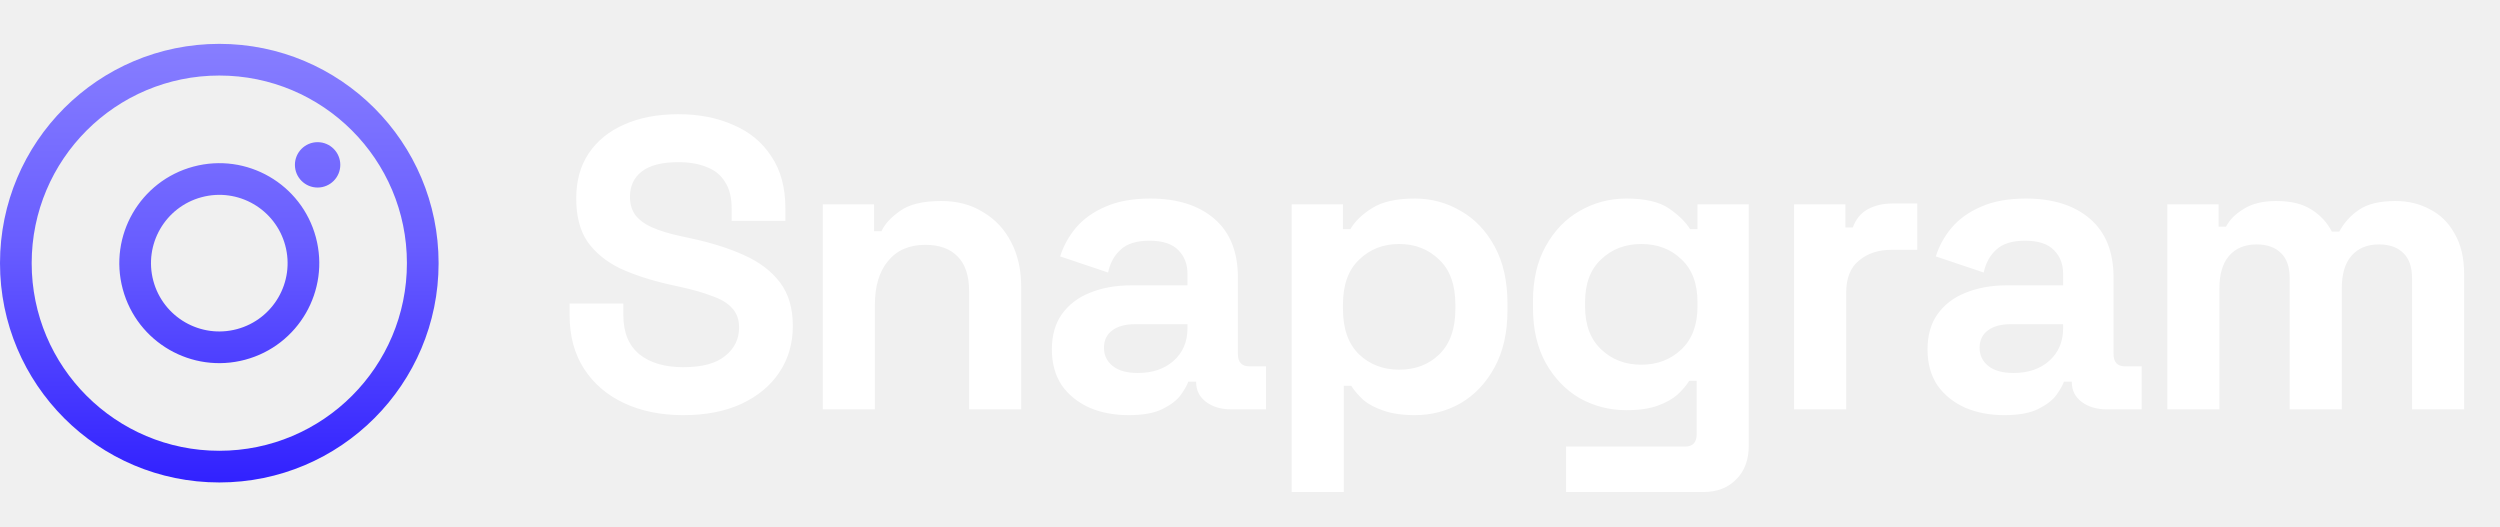
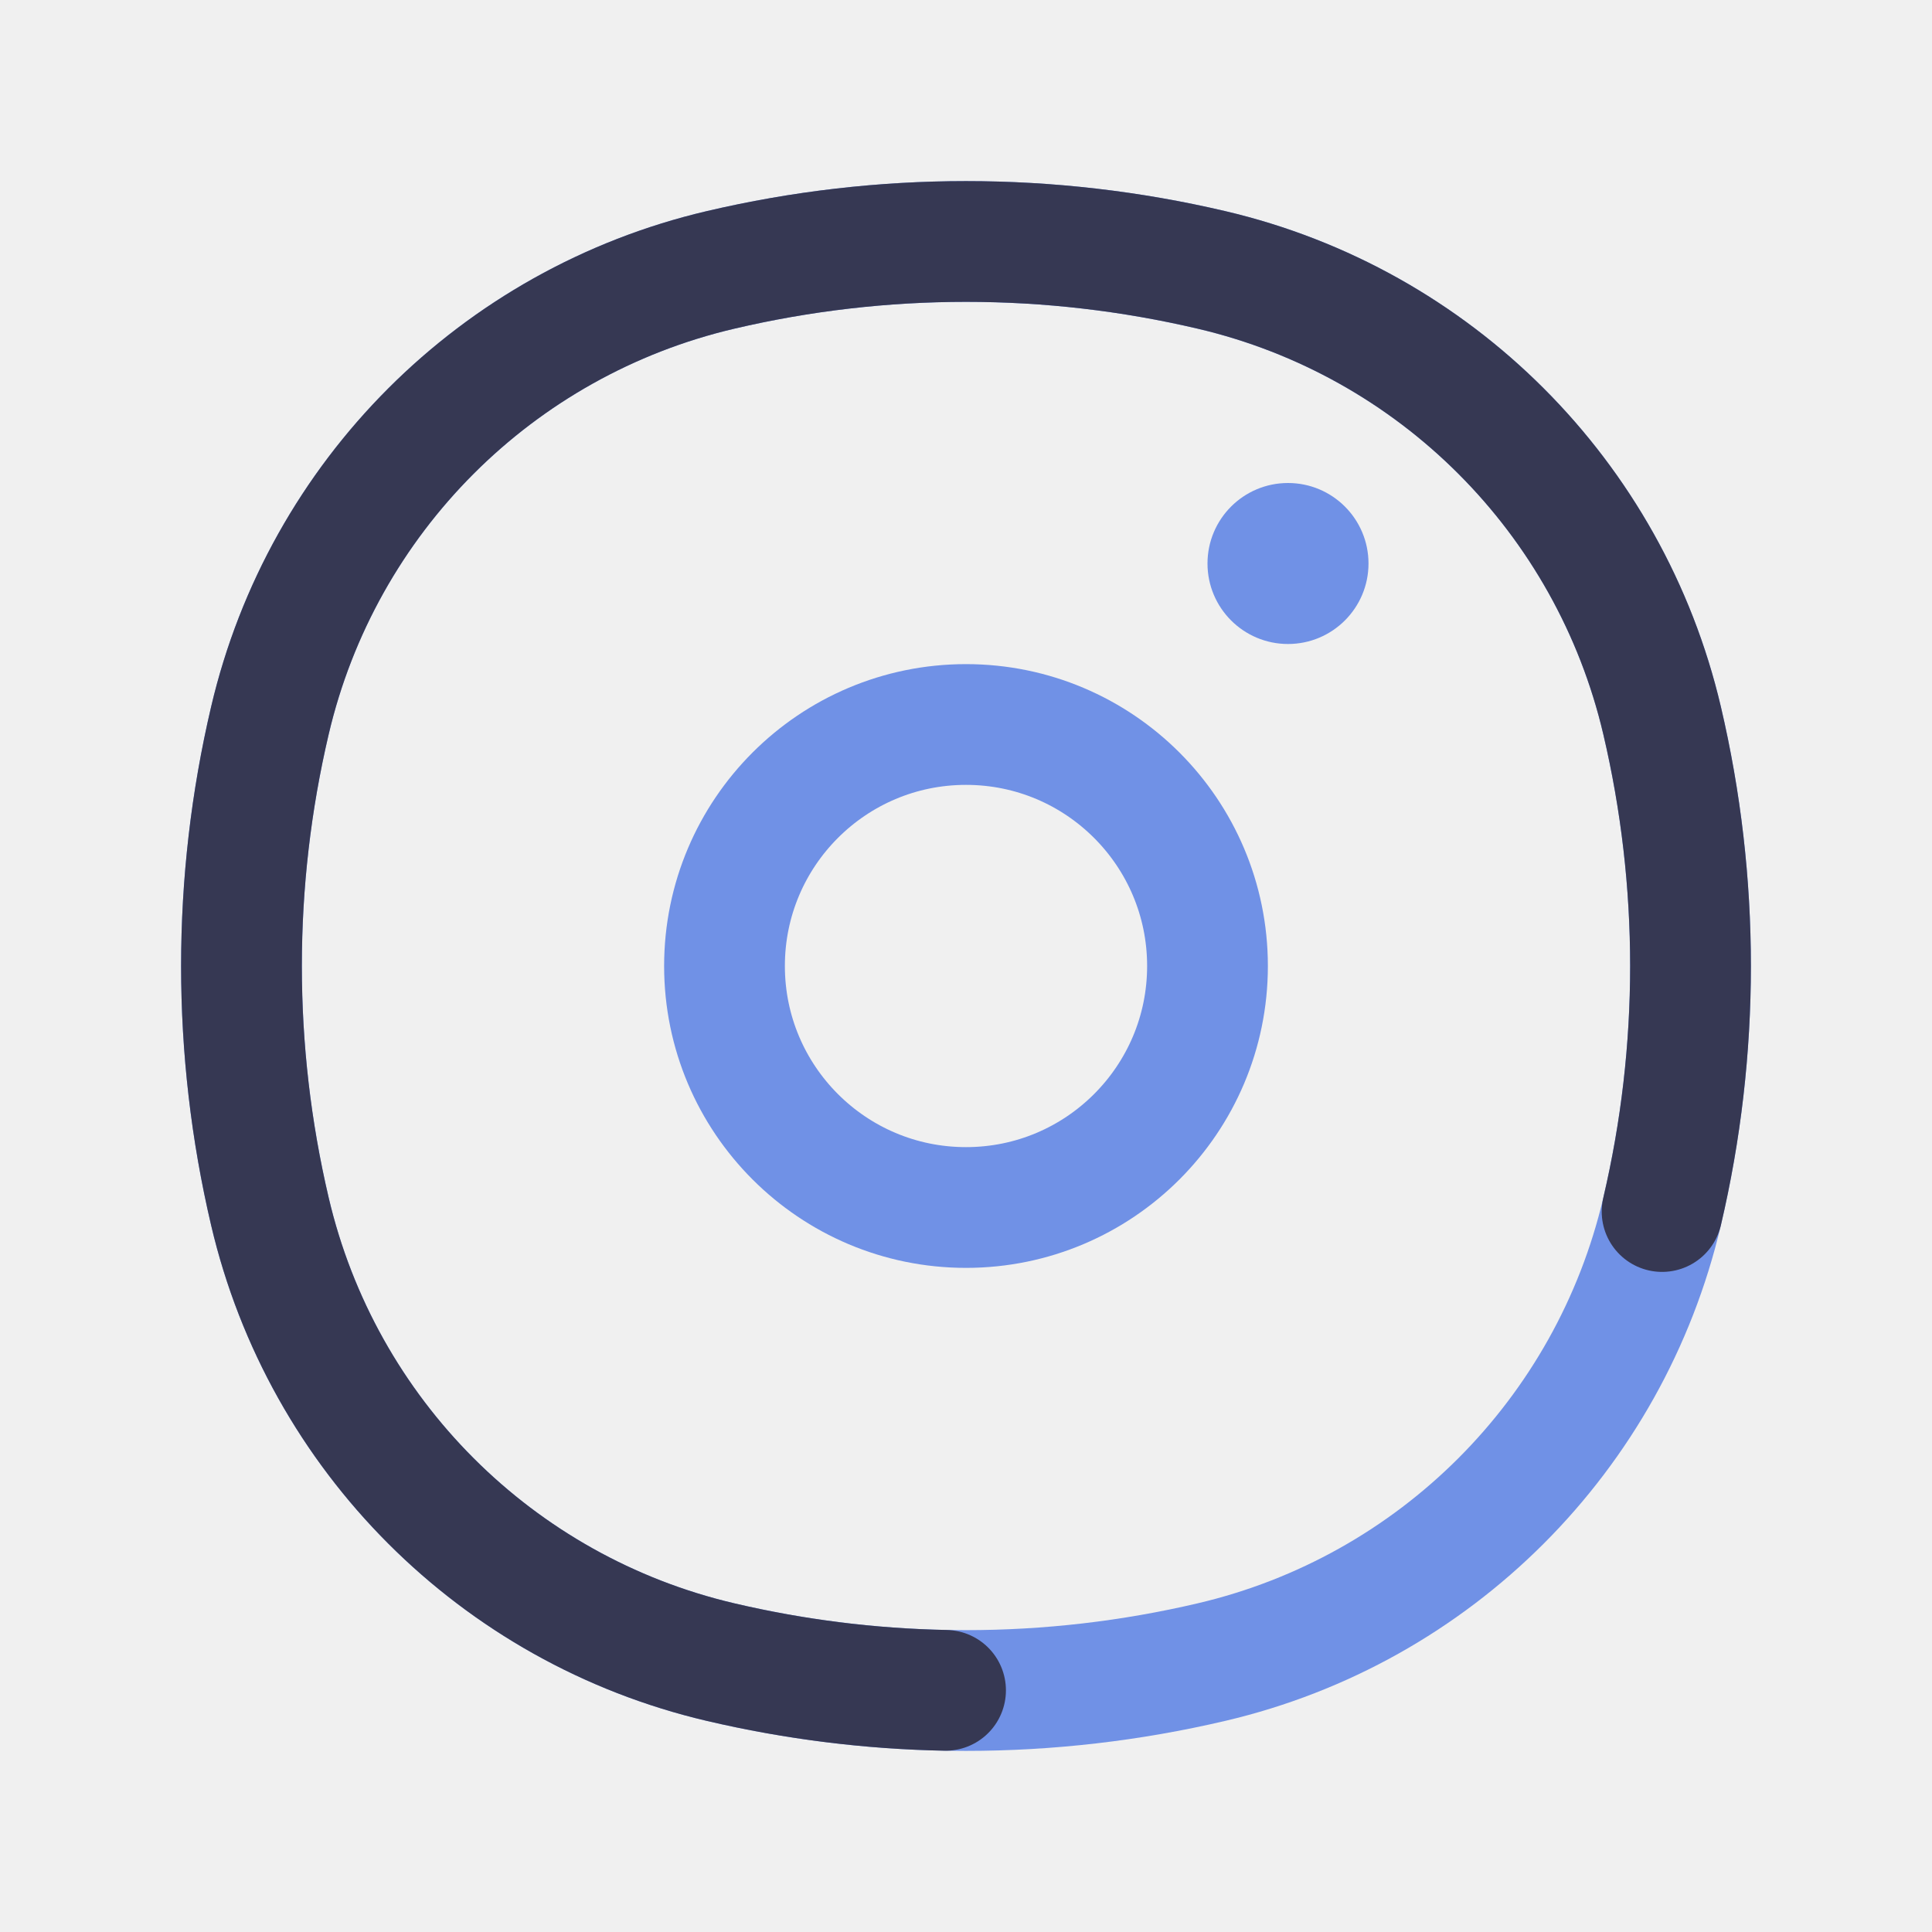
- <svg xmlns="http://www.w3.org/2000/svg" width="171" height="36" viewBox="0 0 171 36" fill="none">
-   <path fill-rule="evenodd" clip-rule="evenodd" d="M27.833 18C27.833 25.088 22.088 30.833 15 30.833C7.912 30.833 2.167 25.088 2.167 18C2.167 10.912 7.912 5.167 15 5.167C22.088 5.167 27.833 10.912 27.833 18ZM30 18C30 26.284 23.284 33 15 33C6.716 33 0 26.284 0 18C0 9.716 6.716 3 15 3C23.284 3 30 9.716 30 18ZM23.276 11.276C23.276 12.133 22.581 12.828 21.724 12.828C20.867 12.828 20.172 12.133 20.172 11.276C20.172 10.419 20.867 9.724 21.724 9.724C22.581 9.724 23.276 10.419 23.276 11.276ZM10.488 19.209C11.156 21.701 13.717 23.18 16.209 22.512C18.701 21.844 20.18 19.283 19.512 16.791C18.844 14.299 16.283 12.82 13.791 13.488C11.299 14.156 9.82 16.717 10.488 19.209ZM8.395 19.77C9.372 23.418 13.122 25.582 16.77 24.605C20.417 23.627 22.582 19.878 21.605 16.23C20.627 12.582 16.878 10.418 13.23 11.395C9.582 12.373 7.418 16.122 8.395 19.77Z" fill="url(#paint0_linear_120_1360)" />
-   <path d="M46.737 28.396C45.21 28.396 43.862 28.122 42.694 27.576C41.525 27.029 40.611 26.247 39.951 25.229C39.291 24.211 38.961 22.986 38.961 21.553V20.762H42.637V21.553C42.637 22.741 43.005 23.636 43.74 24.239C44.475 24.824 45.474 25.116 46.737 25.116C48.019 25.116 48.971 24.861 49.593 24.352C50.234 23.844 50.554 23.193 50.554 22.402C50.554 21.855 50.394 21.412 50.073 21.073C49.772 20.733 49.319 20.46 48.716 20.253C48.132 20.026 47.416 19.819 46.567 19.631L45.917 19.489C44.56 19.188 43.391 18.811 42.411 18.358C41.45 17.887 40.705 17.274 40.177 16.52C39.668 15.766 39.414 14.786 39.414 13.58C39.414 12.373 39.697 11.346 40.262 10.498C40.846 9.631 41.657 8.971 42.694 8.519C43.749 8.047 44.984 7.812 46.398 7.812C47.811 7.812 49.065 8.057 50.158 8.547C51.27 9.018 52.137 9.734 52.76 10.696C53.4 11.638 53.721 12.826 53.721 14.258V15.107H50.045V14.258C50.045 13.504 49.894 12.901 49.593 12.449C49.31 11.978 48.895 11.638 48.349 11.431C47.802 11.205 47.152 11.092 46.398 11.092C45.267 11.092 44.428 11.308 43.881 11.742C43.353 12.157 43.09 12.732 43.09 13.467C43.09 13.957 43.212 14.371 43.457 14.711C43.721 15.05 44.107 15.333 44.616 15.559C45.125 15.785 45.776 15.983 46.567 16.153L47.218 16.294C48.631 16.596 49.857 16.982 50.893 17.453C51.949 17.925 52.769 18.547 53.353 19.32C53.938 20.093 54.23 21.082 54.23 22.288C54.23 23.495 53.919 24.56 53.297 25.483C52.694 26.388 51.826 27.105 50.695 27.632C49.583 28.141 48.264 28.396 46.737 28.396ZM56.278 28V13.976H59.784V15.813H60.293C60.519 15.323 60.944 14.862 61.566 14.428C62.188 13.976 63.13 13.749 64.393 13.749C65.486 13.749 66.438 14.004 67.249 14.513C68.078 15.003 68.719 15.691 69.171 16.577C69.624 17.444 69.85 18.462 69.85 19.631V28H66.287V19.913C66.287 18.858 66.024 18.066 65.496 17.538C64.987 17.011 64.252 16.747 63.29 16.747C62.197 16.747 61.349 17.114 60.746 17.849C60.142 18.566 59.841 19.574 59.841 20.875V28H56.278ZM77.208 28.396C76.209 28.396 75.313 28.226 74.521 27.887C73.73 27.529 73.098 27.02 72.627 26.36C72.175 25.681 71.948 24.861 71.948 23.9C71.948 22.939 72.175 22.138 72.627 21.497C73.098 20.837 73.739 20.347 74.55 20.026C75.379 19.687 76.322 19.517 77.377 19.517H81.223V18.726C81.223 18.066 81.015 17.529 80.601 17.114C80.186 16.681 79.526 16.464 78.621 16.464C77.735 16.464 77.076 16.671 76.642 17.086C76.209 17.482 75.926 18 75.794 18.641L72.514 17.538C72.74 16.822 73.098 16.172 73.588 15.587C74.097 14.984 74.766 14.503 75.596 14.145C76.444 13.768 77.472 13.58 78.678 13.58C80.525 13.58 81.986 14.042 83.061 14.965C84.135 15.889 84.672 17.227 84.672 18.98V24.211C84.672 24.777 84.936 25.059 85.464 25.059H86.595V28H84.22C83.522 28 82.947 27.83 82.495 27.491C82.043 27.152 81.816 26.699 81.816 26.134V26.106H81.279C81.204 26.332 81.034 26.633 80.77 27.01C80.506 27.369 80.092 27.689 79.526 27.972C78.961 28.255 78.188 28.396 77.208 28.396ZM77.83 25.512C78.829 25.512 79.639 25.238 80.261 24.692C80.902 24.126 81.223 23.382 81.223 22.458V22.175H77.632C76.972 22.175 76.454 22.317 76.077 22.599C75.7 22.882 75.511 23.278 75.511 23.787C75.511 24.296 75.709 24.711 76.105 25.031C76.501 25.352 77.076 25.512 77.83 25.512ZM88.351 33.655V13.976H91.858V15.672H92.366C92.687 15.126 93.186 14.645 93.865 14.23C94.544 13.797 95.514 13.58 96.777 13.58C97.908 13.58 98.954 13.863 99.916 14.428C100.877 14.975 101.65 15.785 102.234 16.86C102.819 17.934 103.111 19.235 103.111 20.762V21.214C103.111 22.741 102.819 24.041 102.234 25.116C101.65 26.19 100.877 27.01 99.916 27.576C98.954 28.122 97.908 28.396 96.777 28.396C95.929 28.396 95.213 28.292 94.628 28.085C94.063 27.896 93.601 27.651 93.243 27.35C92.904 27.029 92.63 26.709 92.423 26.388H91.914V33.655H88.351ZM95.703 25.286C96.815 25.286 97.729 24.937 98.445 24.239C99.181 23.523 99.548 22.486 99.548 21.129V20.846C99.548 19.489 99.181 18.462 98.445 17.765C97.71 17.048 96.796 16.69 95.703 16.69C94.61 16.69 93.695 17.048 92.96 17.765C92.225 18.462 91.858 19.489 91.858 20.846V21.129C91.858 22.486 92.225 23.523 92.96 24.239C93.695 24.937 94.61 25.286 95.703 25.286ZM104.855 21.044V20.592C104.855 19.122 105.148 17.868 105.732 16.831C106.316 15.776 107.089 14.975 108.05 14.428C109.031 13.863 110.096 13.58 111.245 13.58C112.527 13.58 113.498 13.806 114.158 14.258C114.818 14.711 115.298 15.182 115.6 15.672H116.109V13.976H119.615V30.488C119.615 31.45 119.332 32.213 118.767 32.779C118.201 33.363 117.447 33.655 116.505 33.655H107.117V30.545H115.26C115.788 30.545 116.052 30.262 116.052 29.697V26.049H115.543C115.355 26.351 115.091 26.662 114.752 26.982C114.412 27.284 113.96 27.538 113.394 27.745C112.829 27.953 112.113 28.056 111.245 28.056C110.096 28.056 109.031 27.783 108.05 27.237C107.089 26.671 106.316 25.87 105.732 24.833C105.148 23.778 104.855 22.515 104.855 21.044ZM112.263 24.946C113.357 24.946 114.271 24.598 115.006 23.9C115.741 23.203 116.109 22.223 116.109 20.96V20.677C116.109 19.395 115.741 18.415 115.006 17.736C114.29 17.039 113.376 16.69 112.263 16.69C111.17 16.69 110.256 17.039 109.521 17.736C108.786 18.415 108.418 19.395 108.418 20.677V20.96C108.418 22.223 108.786 23.203 109.521 23.9C110.256 24.598 111.17 24.946 112.263 24.946ZM122.716 28V13.976H126.223V15.559H126.731C126.939 14.993 127.278 14.579 127.749 14.315C128.239 14.051 128.805 13.919 129.446 13.919H131.142V17.086H129.389C128.485 17.086 127.74 17.331 127.156 17.821C126.571 18.292 126.279 19.027 126.279 20.026V28H122.716ZM137.102 28.396C136.103 28.396 135.207 28.226 134.416 27.887C133.624 27.529 132.992 27.02 132.521 26.36C132.069 25.681 131.843 24.861 131.843 23.9C131.843 22.939 132.069 22.138 132.521 21.497C132.992 20.837 133.633 20.347 134.444 20.026C135.273 19.687 136.216 19.517 137.271 19.517H141.117V18.726C141.117 18.066 140.909 17.529 140.495 17.114C140.08 16.681 139.42 16.464 138.515 16.464C137.63 16.464 136.97 16.671 136.536 17.086C136.103 17.482 135.82 18 135.688 18.641L132.408 17.538C132.634 16.822 132.992 16.172 133.483 15.587C133.992 14.984 134.661 14.503 135.49 14.145C136.338 13.768 137.366 13.58 138.572 13.58C140.419 13.58 141.88 14.042 142.955 14.965C144.029 15.889 144.566 17.227 144.566 18.98V24.211C144.566 24.777 144.83 25.059 145.358 25.059H146.489V28H144.114C143.416 28 142.842 27.83 142.389 27.491C141.937 27.152 141.711 26.699 141.711 26.134V26.106H141.173C141.098 26.332 140.928 26.633 140.664 27.01C140.4 27.369 139.986 27.689 139.42 27.972C138.855 28.255 138.082 28.396 137.102 28.396ZM137.724 25.512C138.723 25.512 139.533 25.238 140.155 24.692C140.796 24.126 141.117 23.382 141.117 22.458V22.175H137.526C136.866 22.175 136.348 22.317 135.971 22.599C135.594 22.882 135.405 23.278 135.405 23.787C135.405 24.296 135.603 24.711 135.999 25.031C136.395 25.352 136.97 25.512 137.724 25.512ZM148.246 28V13.976H151.752V15.502H152.261C152.506 15.031 152.911 14.626 153.476 14.287C154.042 13.928 154.787 13.749 155.71 13.749C156.709 13.749 157.51 13.947 158.114 14.343C158.717 14.72 159.179 15.22 159.499 15.842H160.008C160.328 15.239 160.781 14.739 161.365 14.343C161.949 13.947 162.779 13.749 163.853 13.749C164.72 13.749 165.503 13.938 166.2 14.315C166.916 14.673 167.482 15.229 167.897 15.983C168.33 16.718 168.547 17.651 168.547 18.782V28H164.984V19.037C164.984 18.264 164.786 17.689 164.391 17.312C163.995 16.916 163.439 16.718 162.722 16.718C161.912 16.718 161.28 16.982 160.828 17.51C160.394 18.019 160.178 18.754 160.178 19.715V28H156.615V19.037C156.615 18.264 156.417 17.689 156.021 17.312C155.625 16.916 155.069 16.718 154.353 16.718C153.542 16.718 152.911 16.982 152.459 17.51C152.025 18.019 151.808 18.754 151.808 19.715V28H148.246Z" fill="white" />
-   <defs>
-     <linearGradient id="paint0_linear_120_1360" x1="15" y1="3" x2="15" y2="33" gradientUnits="userSpaceOnUse">
-       <stop stop-color="#877EFF" />
-       <stop offset="0.461" stop-color="#685DFF" />
-       <stop offset="1" stop-color="#3121FF" />
-     </linearGradient>
-   </defs>
+ <svg xmlns="http://www.w3.org/2000/svg" width="800px" height="800px" viewBox="0 0 24 24" fill="none">
+   <path d="M3.353 8.95C4.004 6.173 6.173 4.004 8.95 3.353C10.956 2.882 13.044 2.882 15.05 3.353C17.827 4.004 19.996 6.173 20.647 8.95C21.118 10.956 21.118 13.044 20.647 15.05C19.996 17.827 17.827 19.996 15.05 20.647C13.044 21.118 10.956 21.118 8.95 20.647C6.173 19.996 4.004 17.827 3.353 15.05C2.882 13.044 2.882 10.956 3.353 8.95Z" stroke="#7091E6" stroke-width="1.5" />
+   <path d="M20.647 15.05C21.118 13.044 21.118 10.956 20.647 8.95C19.996 6.173 17.827 4.004 15.05 3.353C13.044 2.882 10.956 2.882 8.95 3.353C6.173 4.004 4.004 6.173 3.353 8.95C2.882 10.956 2.882 13.044 3.353 15.05C4.004 17.827 6.173 19.996 8.95 20.647C9.87 20.863 10.807 20.98 11.746 20.998" stroke="#363853" stroke-width="1.5" stroke-linecap="round" />
+   <rect x="9" y="9" width="6" height="6" rx="3" stroke="#7091E6" stroke-width="1.5" />
+   <circle cx="16" cy="7" r="1" fill="#7091E6" />
</svg>
